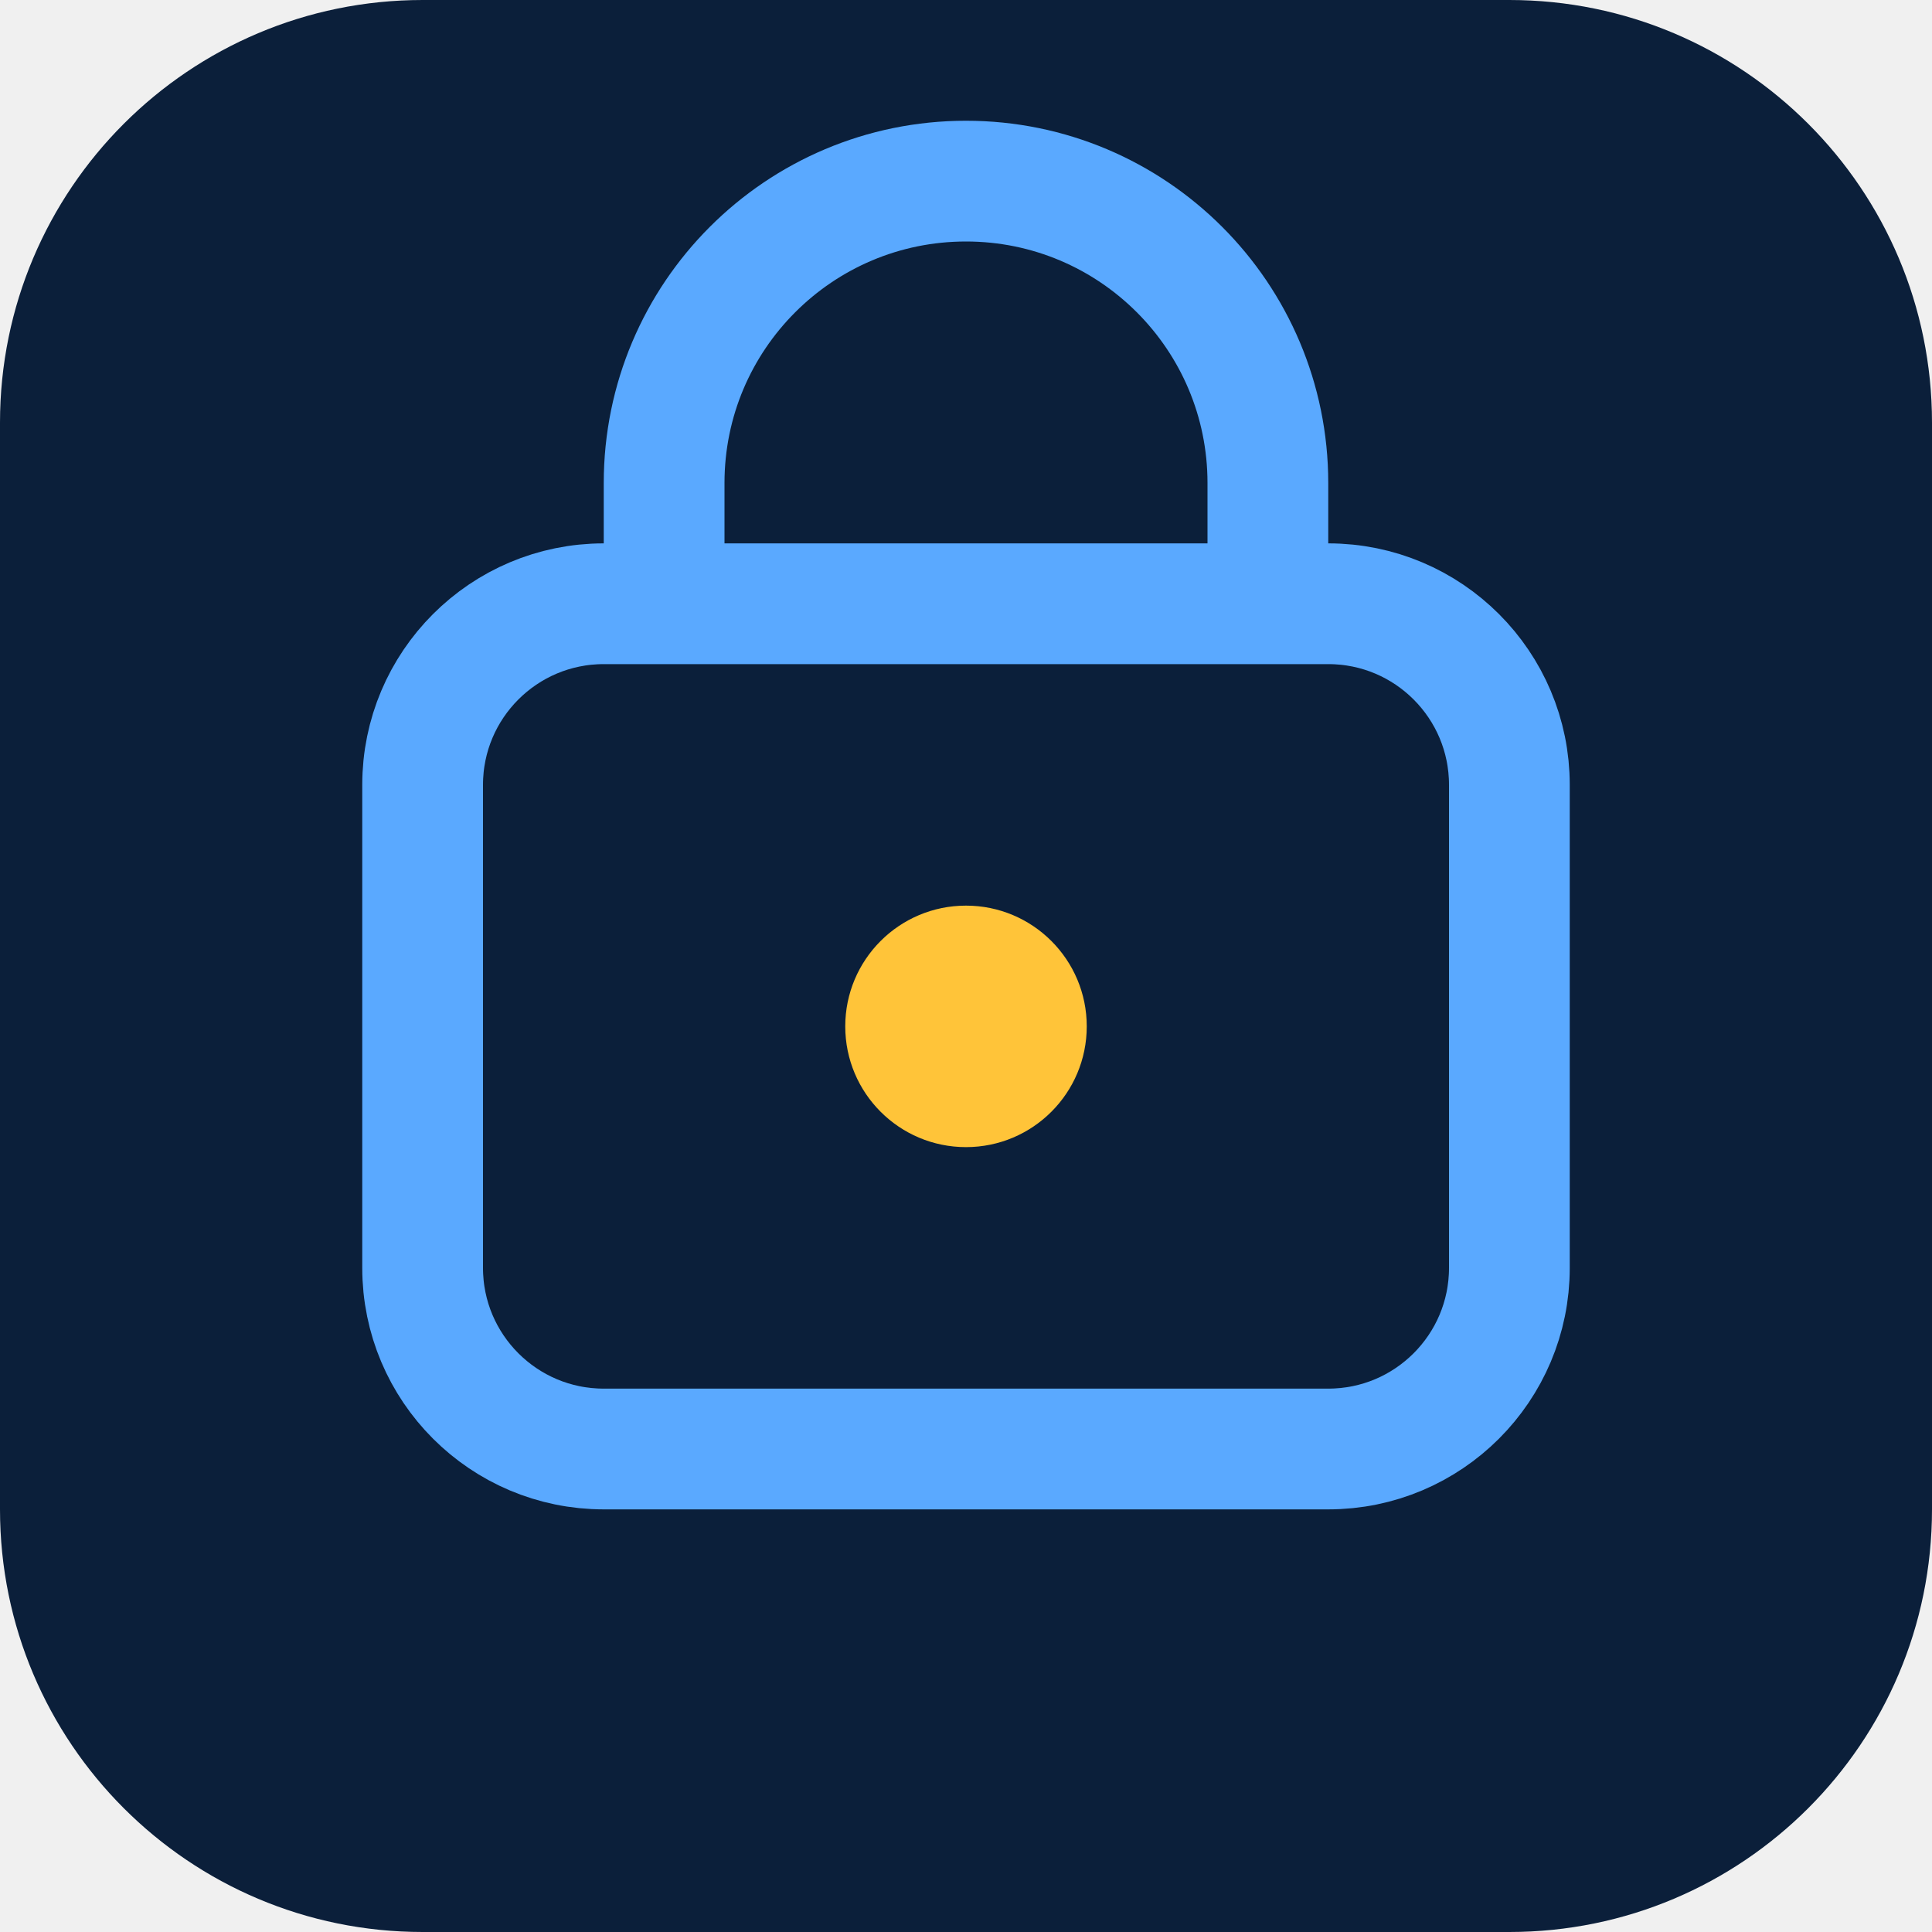
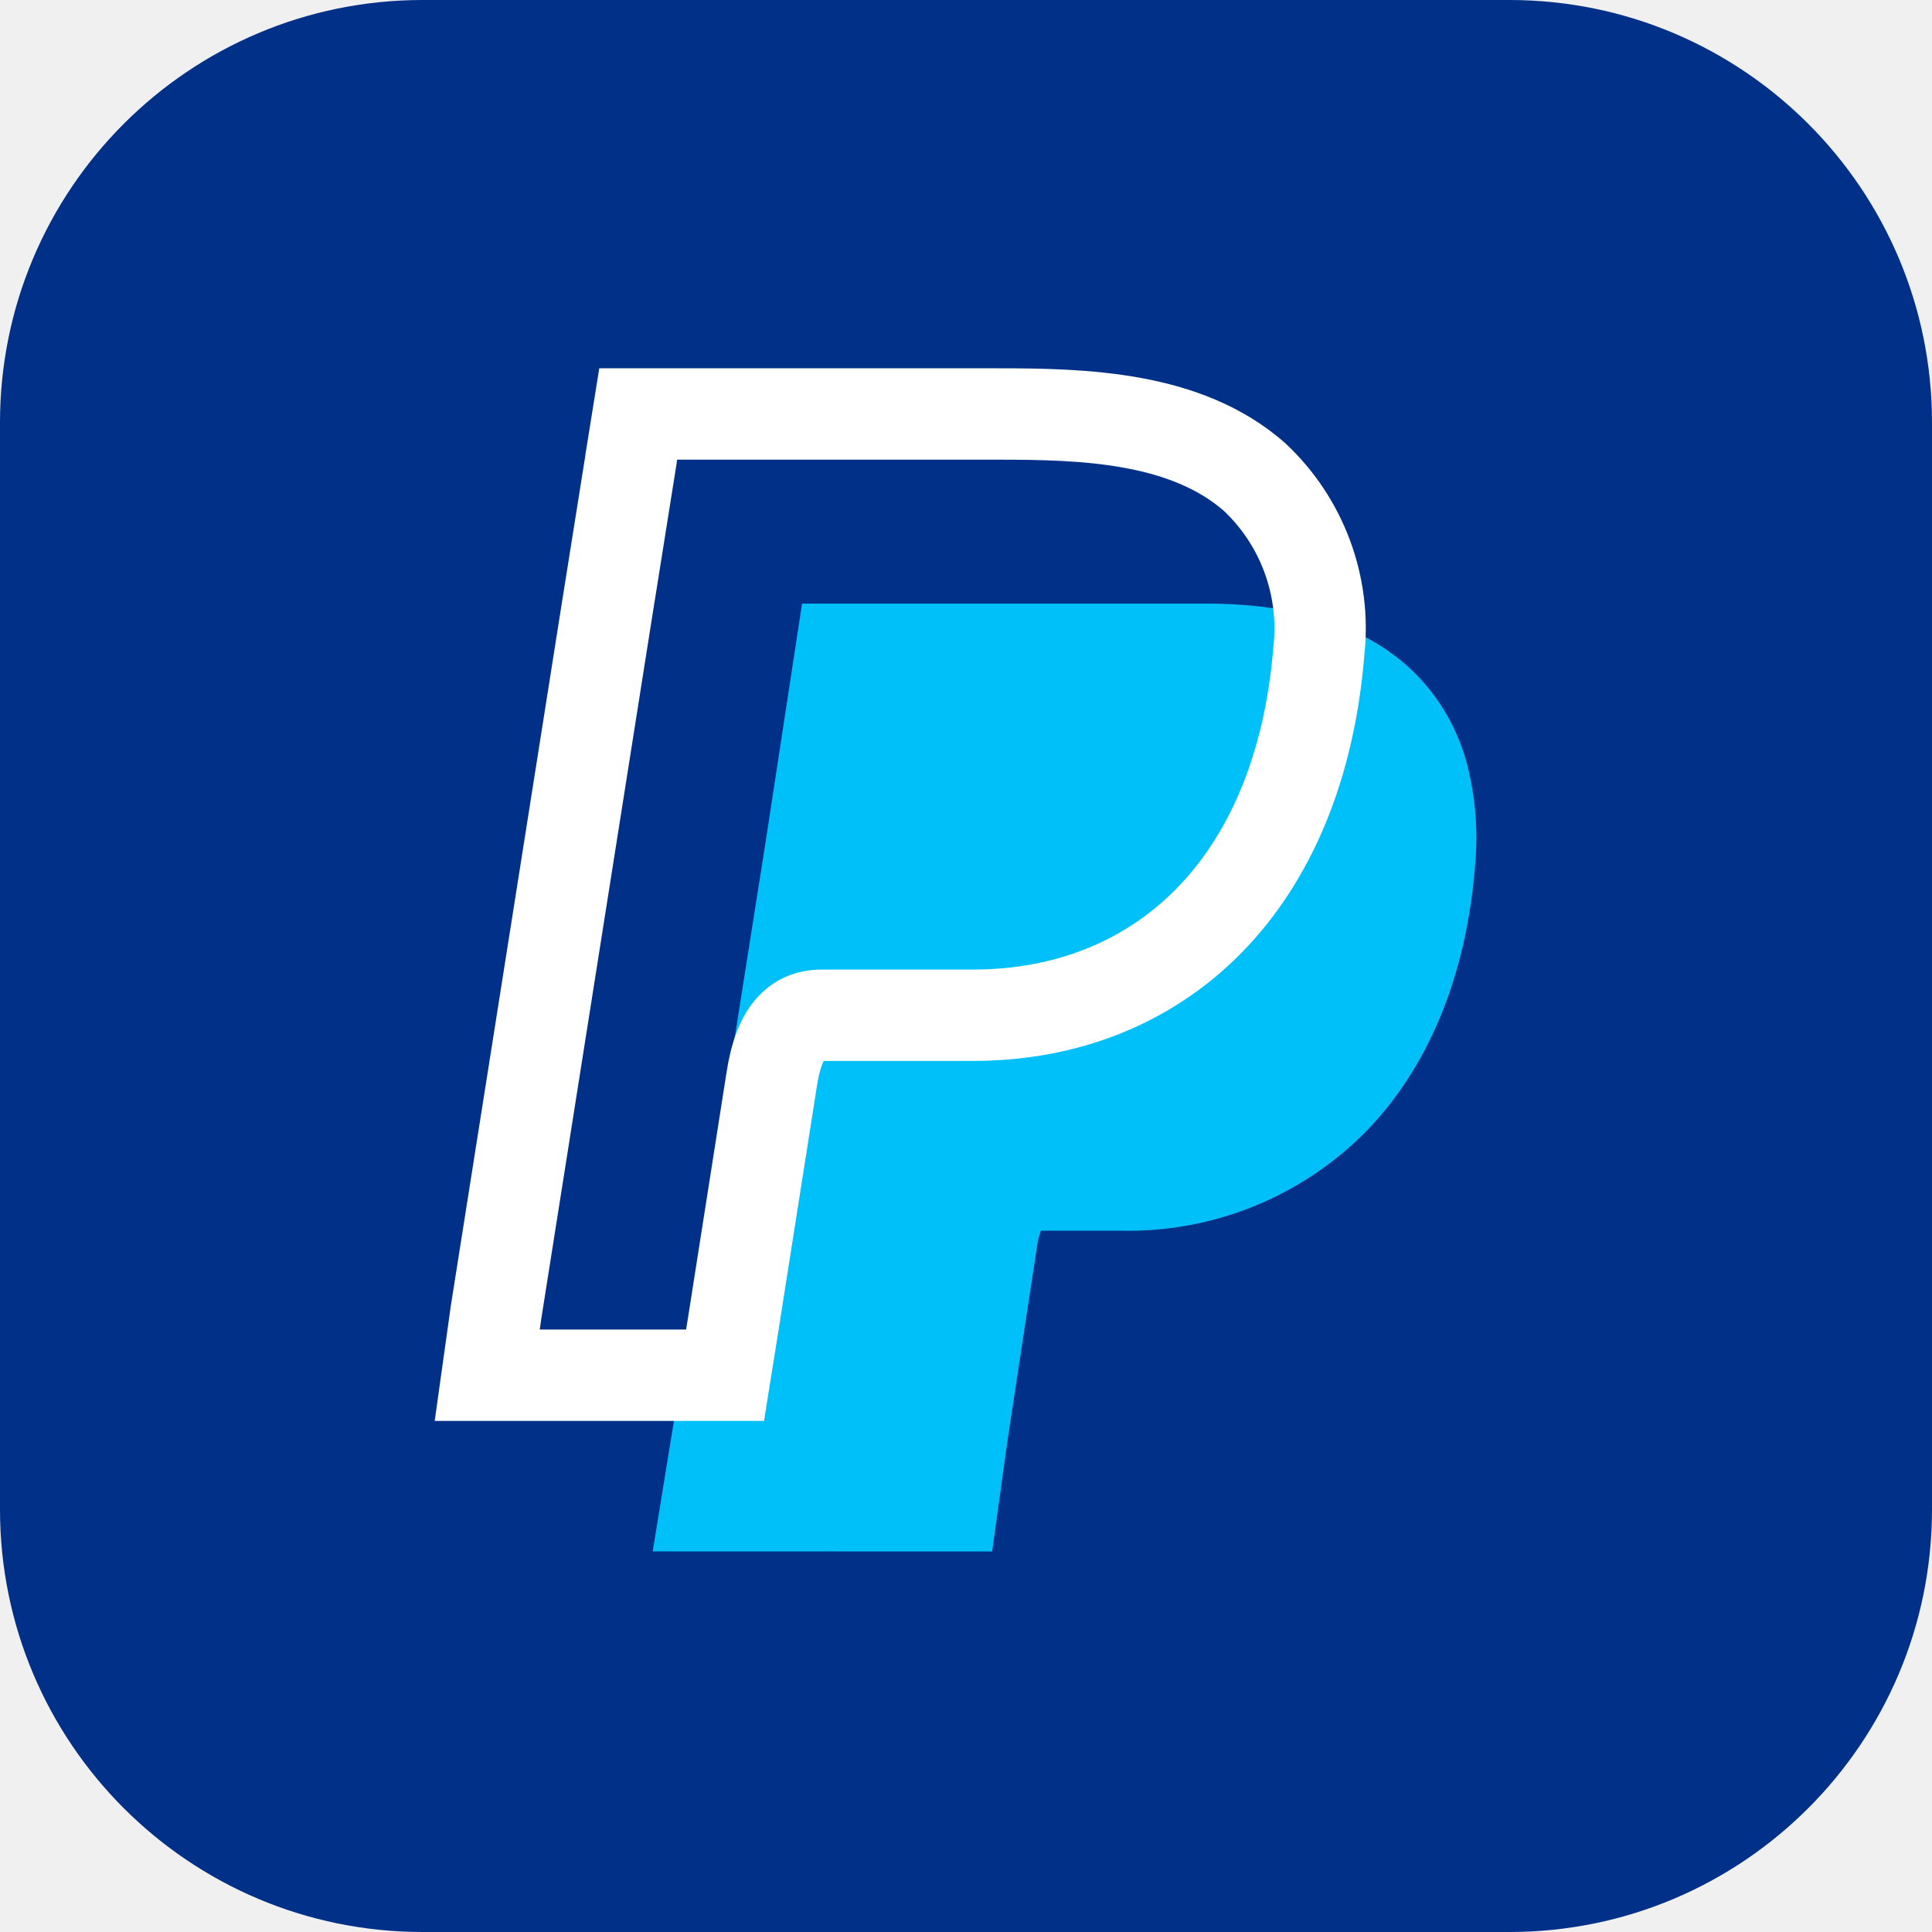
<svg xmlns="http://www.w3.org/2000/svg" viewBox="0 0 64 64">
-   <rect width="64" height="64" rx="14" fill="#0b1f3a" />
-   <rect x="14" y="20" width="36" height="28" rx="6" fill="none" stroke="#5aa9ff" stroke-width="4" />
-   <path d="M22 20v-4a10 10 0 0 1 20 0v4" fill="none" stroke="#5aa9ff" stroke-width="4" />
-   <circle cx="32" cy="34" r="4" fill="#ffc439" />
+   <rect width="64" height="64" rx="14" fill="#003087" />
+   <g transform="translate(14.4 12.2) scale(1.1)">
+     <path d="M6.565 35.629L7.446 30.213L9.969 14.24L11.063 7.086H23.229C26.122 7.086 28.298 7.852 29.695 9.364C30.363 10.094 30.843 10.976 31.092 11.934C31.345 12.922 31.426 13.946 31.332 14.961C31.071 18.306 29.914 21.102 27.985 23.046C27.023 24.003 25.876 24.755 24.616 25.258C23.355 25.761 22.006 26.003 20.649 25.972H18.255C18.195 26.141 18.154 26.317 18.131 26.495L17.257 32.249L16.787 35.632L6.565 35.629Z" fill="#00C0FA" />
+     <path d="M4.956 0H16.956C18.254 0 19.786 0.019 21.274 0.292C22.77 0.567 24.32 1.115 25.602 2.245L25.618 2.259L25.634 2.274C26.494 3.081 27.155 4.077 27.565 5.184C27.973 6.284 28.121 7.463 27.997 8.63C27.692 12.389 26.401 15.455 24.304 17.595C22.193 19.747 19.363 20.859 16.205 20.859H11.715C11.7 20.888 11.681 20.928 11.661 20.982C11.611 21.117 11.557 21.315 11.513 21.598C11.513 21.598 11.513 21.598 11.513 21.598L10.343 29.038L10.343 29.042L9.917 31.7H0L0.477 28.296L0.49 28.206L3.863 6.853L3.931 6.431L3.931 6.428L4.539 2.612V2.597L4.956 0ZM7.291 2.817V2.83L6.648 6.867L6.58 7.287L6.579 7.293L3.21 28.624L3.2 28.691L3.164 28.948H7.571L7.625 28.611L7.626 28.607L8.794 21.171C8.92 20.374 9.157 19.61 9.643 19.03C10.19 18.375 10.921 18.107 11.658 18.107H16.205C18.692 18.107 20.791 17.247 22.339 15.668C23.897 14.08 24.994 11.662 25.256 8.391L25.258 8.372L25.26 8.354C25.341 7.604 25.247 6.846 24.985 6.139C24.726 5.439 24.309 4.808 23.767 4.295C22.99 3.618 21.977 3.219 20.777 2.999C19.562 2.775 18.256 2.752 16.956 2.752H7.301L7.291 2.817Z" fill-rule="evenodd" clip-rule="evenodd" fill="#fff" />
+   </g>
</svg>
